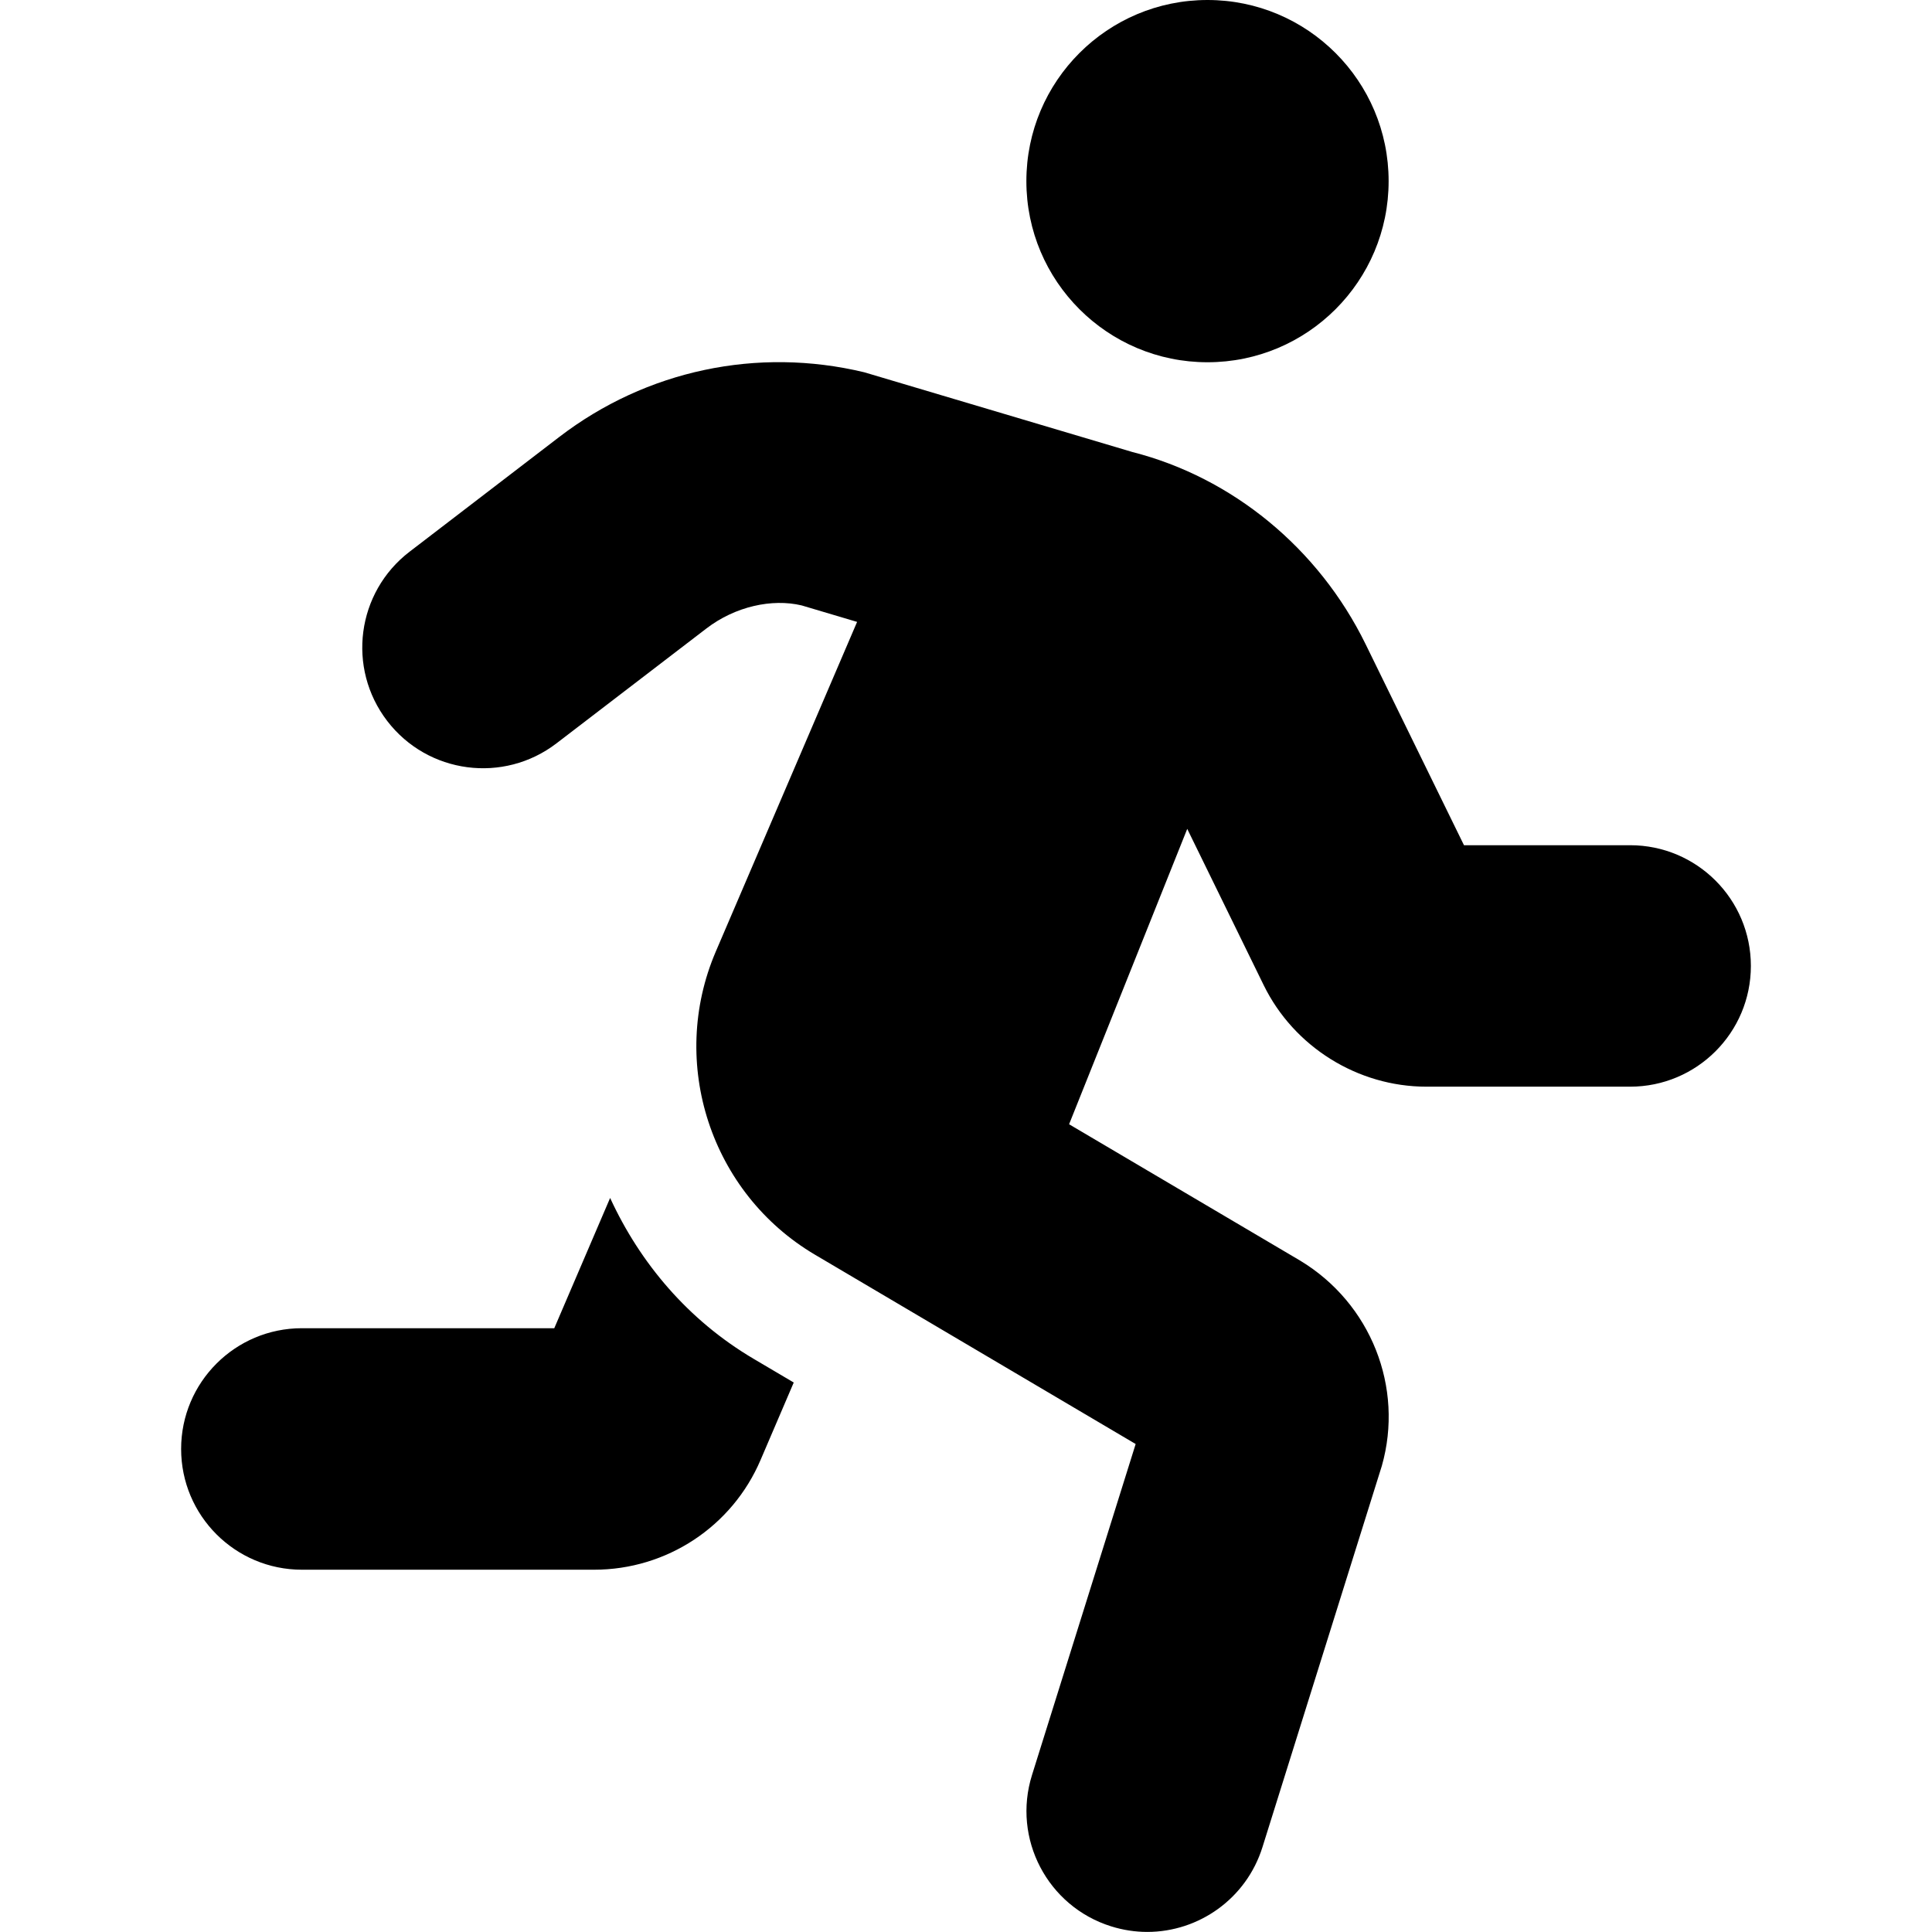
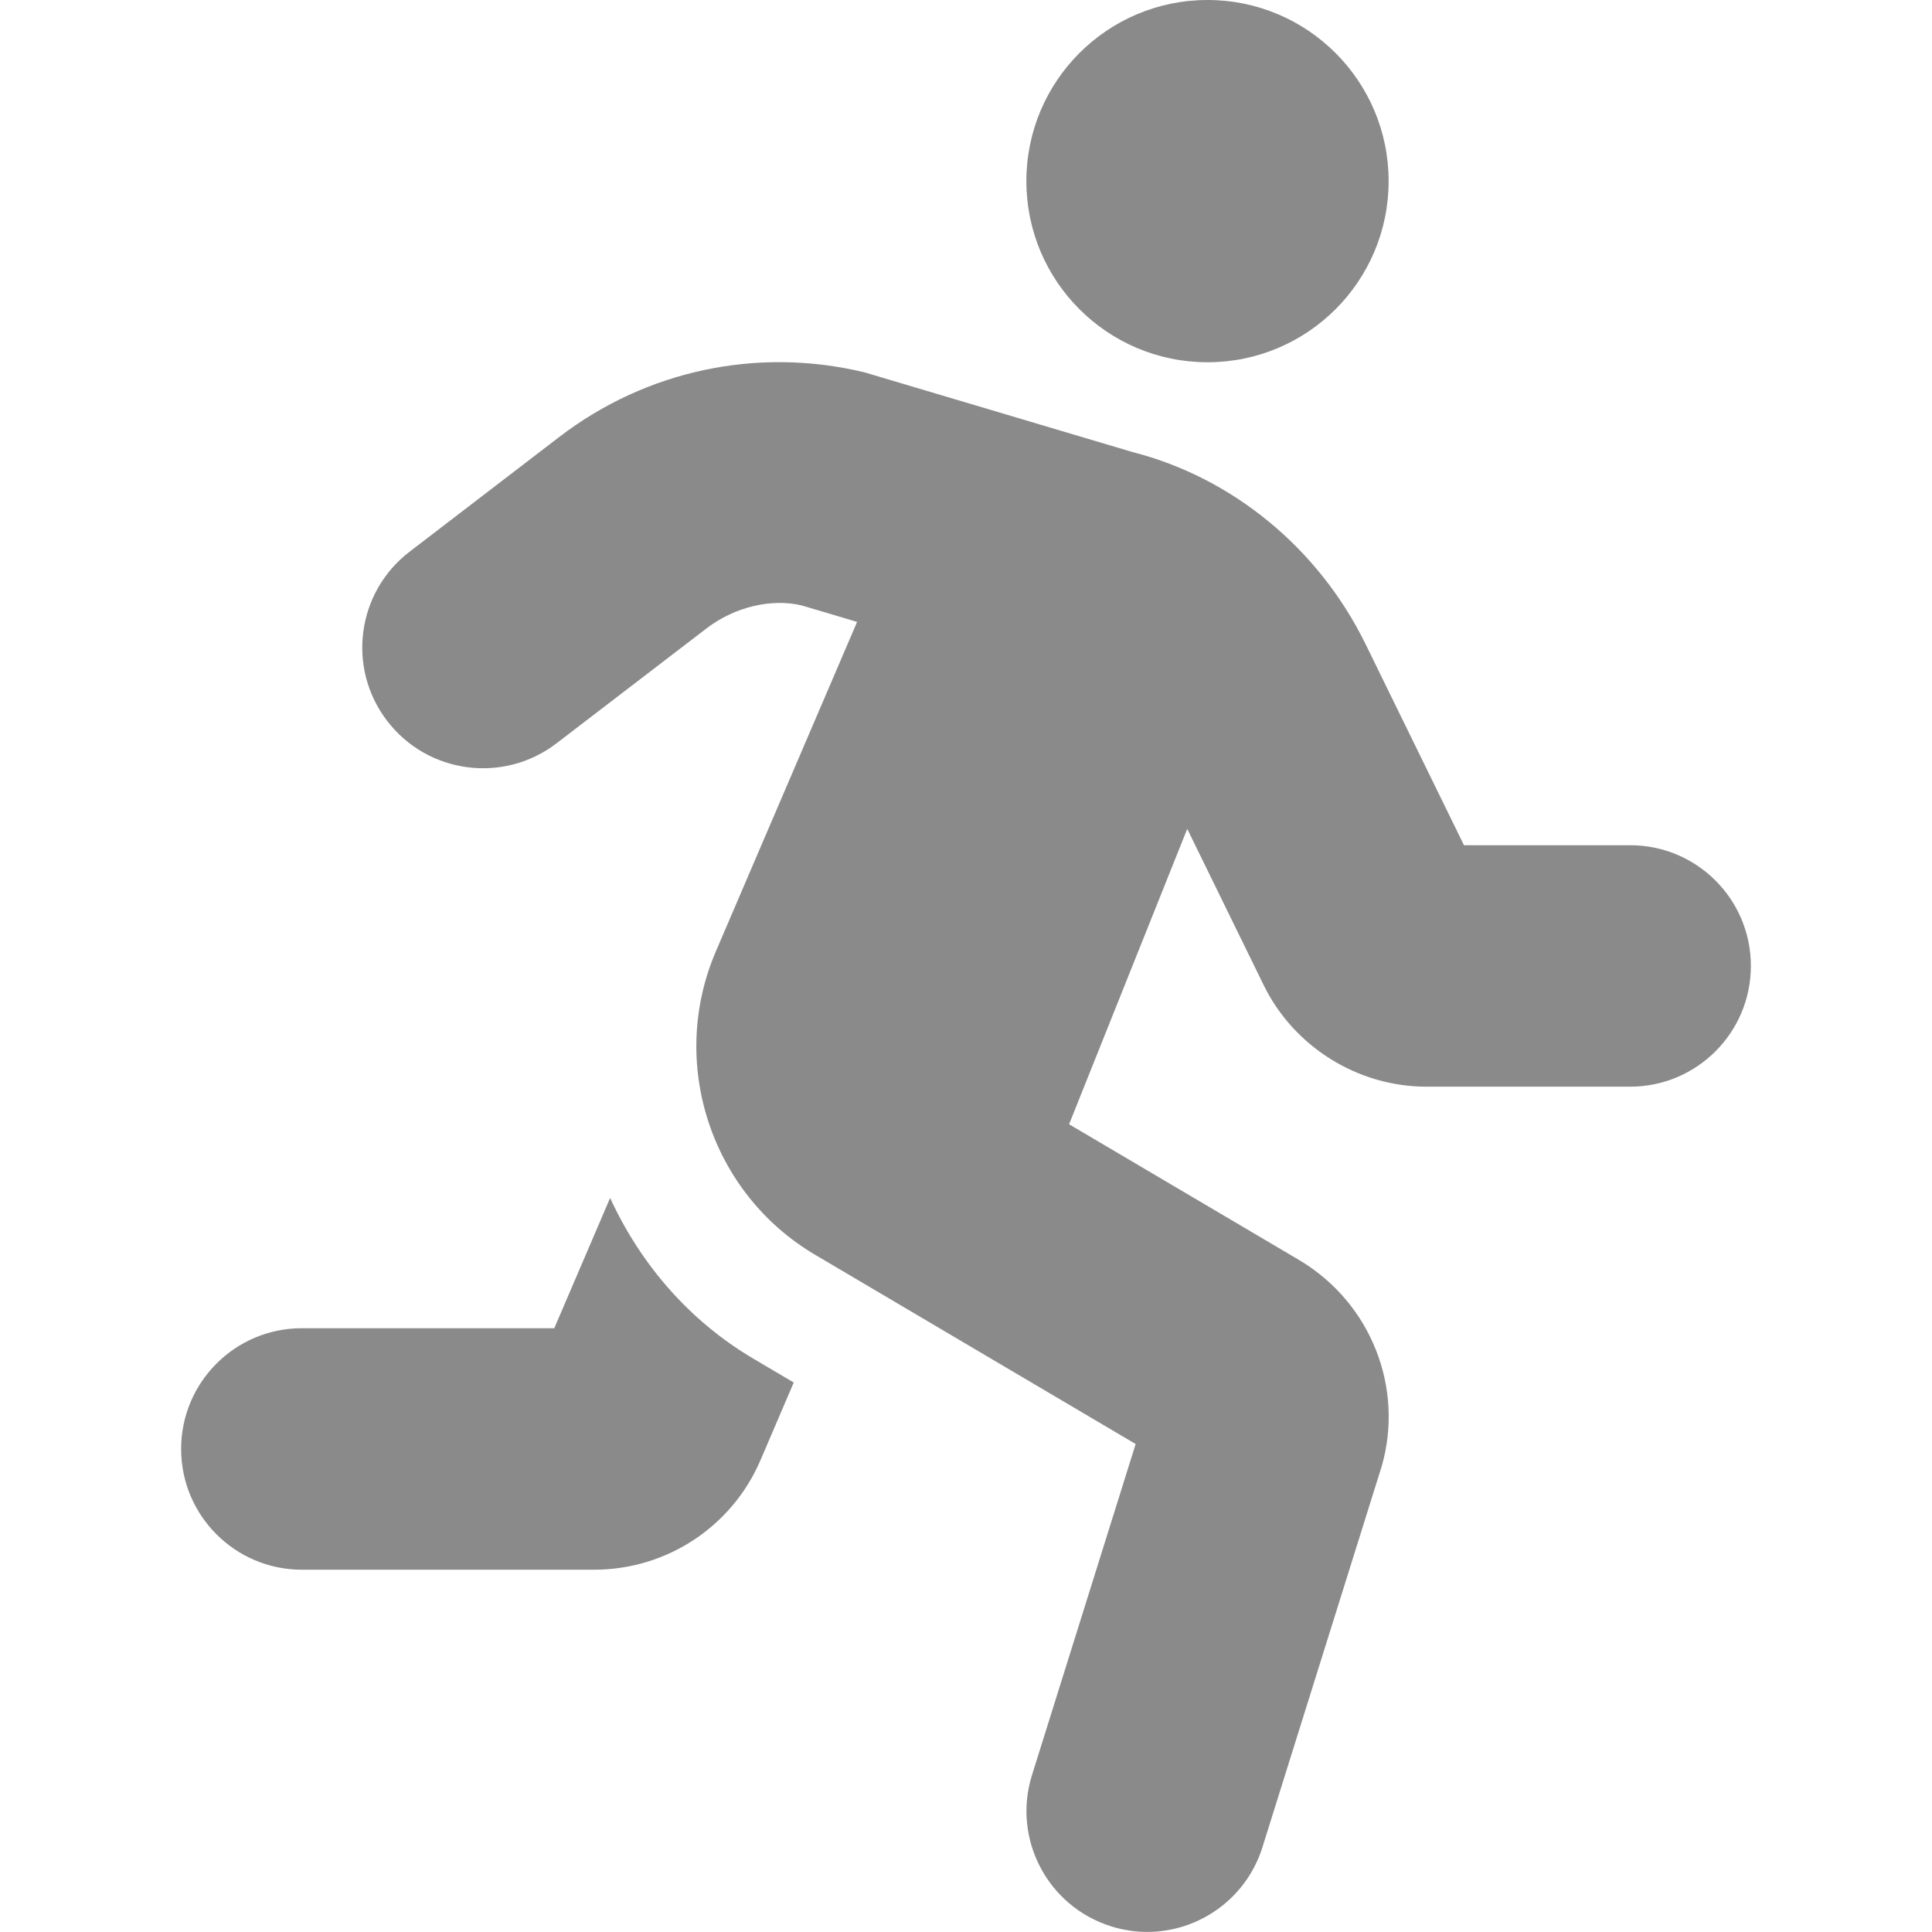
- <svg xmlns="http://www.w3.org/2000/svg" class="icon" viewBox="0 0 1024 1024" width="200" height="200">
+ <svg xmlns="http://www.w3.org/2000/svg" t="1555466208830" class="icon" style="" viewBox="0 0 1024 1024" version="1.1" p-id="1499" width="200" height="200">
  <defs>
-     <style />
+     <style type="text/css" />
  </defs>
-   <path d="M640 192c53.02 0 96-42.98 96-96S693.02 0 640 0s-96 42.98-96 96 42.98 96 96 96zM323.38 634.94l-29.6 69.04H160c-35.34 0-64 28.66-64 64s28.66 64 64 64h154.9c38.5 0 73.16-22.88 88.22-58.18l17.58-41.04-21.34-12.6c-34.64-20.46-60.12-50.74-75.98-85.22zM864 447.98h-88.06l-52.12-106.5c-25-51.1-70.9-88.46-123.56-101.88L458.1 197.32c-56.6-13.6-115.54-1.1-161.68 34.28l-79.34 60.82c-28.06 21.5-33.38 61.66-11.84 89.72s61.68 33.32 89.72 11.84l79.38-60.82c15.34-11.78 34.88-16 50.54-12.28l29.4 8.74-74.92 174.78c-25.24 58.96-2.62 128.02 52.6 160.62l169.96 100.34-54.94 175.46c-10.56 33.72 8.22 69.62 41.94 80.18 6.38 2 12.82 2.96 19.16 2.96 27.22 0 52.46-17.54 61.04-44.9l63.28-202.12c11.82-41.54-5.78-86.16-43.28-108.78l-122.48-72.28 62.62-156.56 40.54 82.86c16 32.68 49.84 53.78 86.22 53.78H864c35.34 0 64-28.66 64-64s-28.66-63.98-64-63.98z" />
+   <path d="M640 192c53.02 0 96-42.98 96-96S693.02 0 640 0s-96 42.98-96 96 42.98 96 96 96zM323.38 634.94l-29.6 69.04H160c-35.34 0-64 28.66-64 64s28.66 64 64 64h154.9c38.5 0 73.16-22.88 88.22-58.18l17.58-41.04-21.34-12.6c-34.64-20.46-60.12-50.74-75.98-85.22zM864 447.98h-88.06l-52.12-106.5c-25-51.1-70.9-88.46-123.56-101.88l-142.16-42.28c-56.6-13.6-115.54-1.1-161.68 34.28l-79.34 60.82c-28.06 21.5-33.38 61.66-11.84 89.72s61.68 33.32 89.72 11.84l79.38-60.82c15.34-11.78 34.88-16 50.54-12.28l29.4 8.74-74.92 174.78c-25.24 58.96-2.62 128.02 52.6 160.62l169.96 100.34-54.94 175.46c-10.56 33.72 8.22 69.62 41.94 80.18 6.38 2 12.82 2.96 19.16 2.96 27.22 0 52.46-17.54 61.04-44.9l63.28-202.12c11.82-41.54-5.78-86.16-43.28-108.78l-122.48-72.28 62.62-156.56 40.54 82.86c16 32.68 49.84 53.78 86.22 53.78H864c35.34 0 64-28.66 64-64s-28.66-63.98-64-63.98z" p-id="1500" fill="#8a8a8a" />
</svg>
